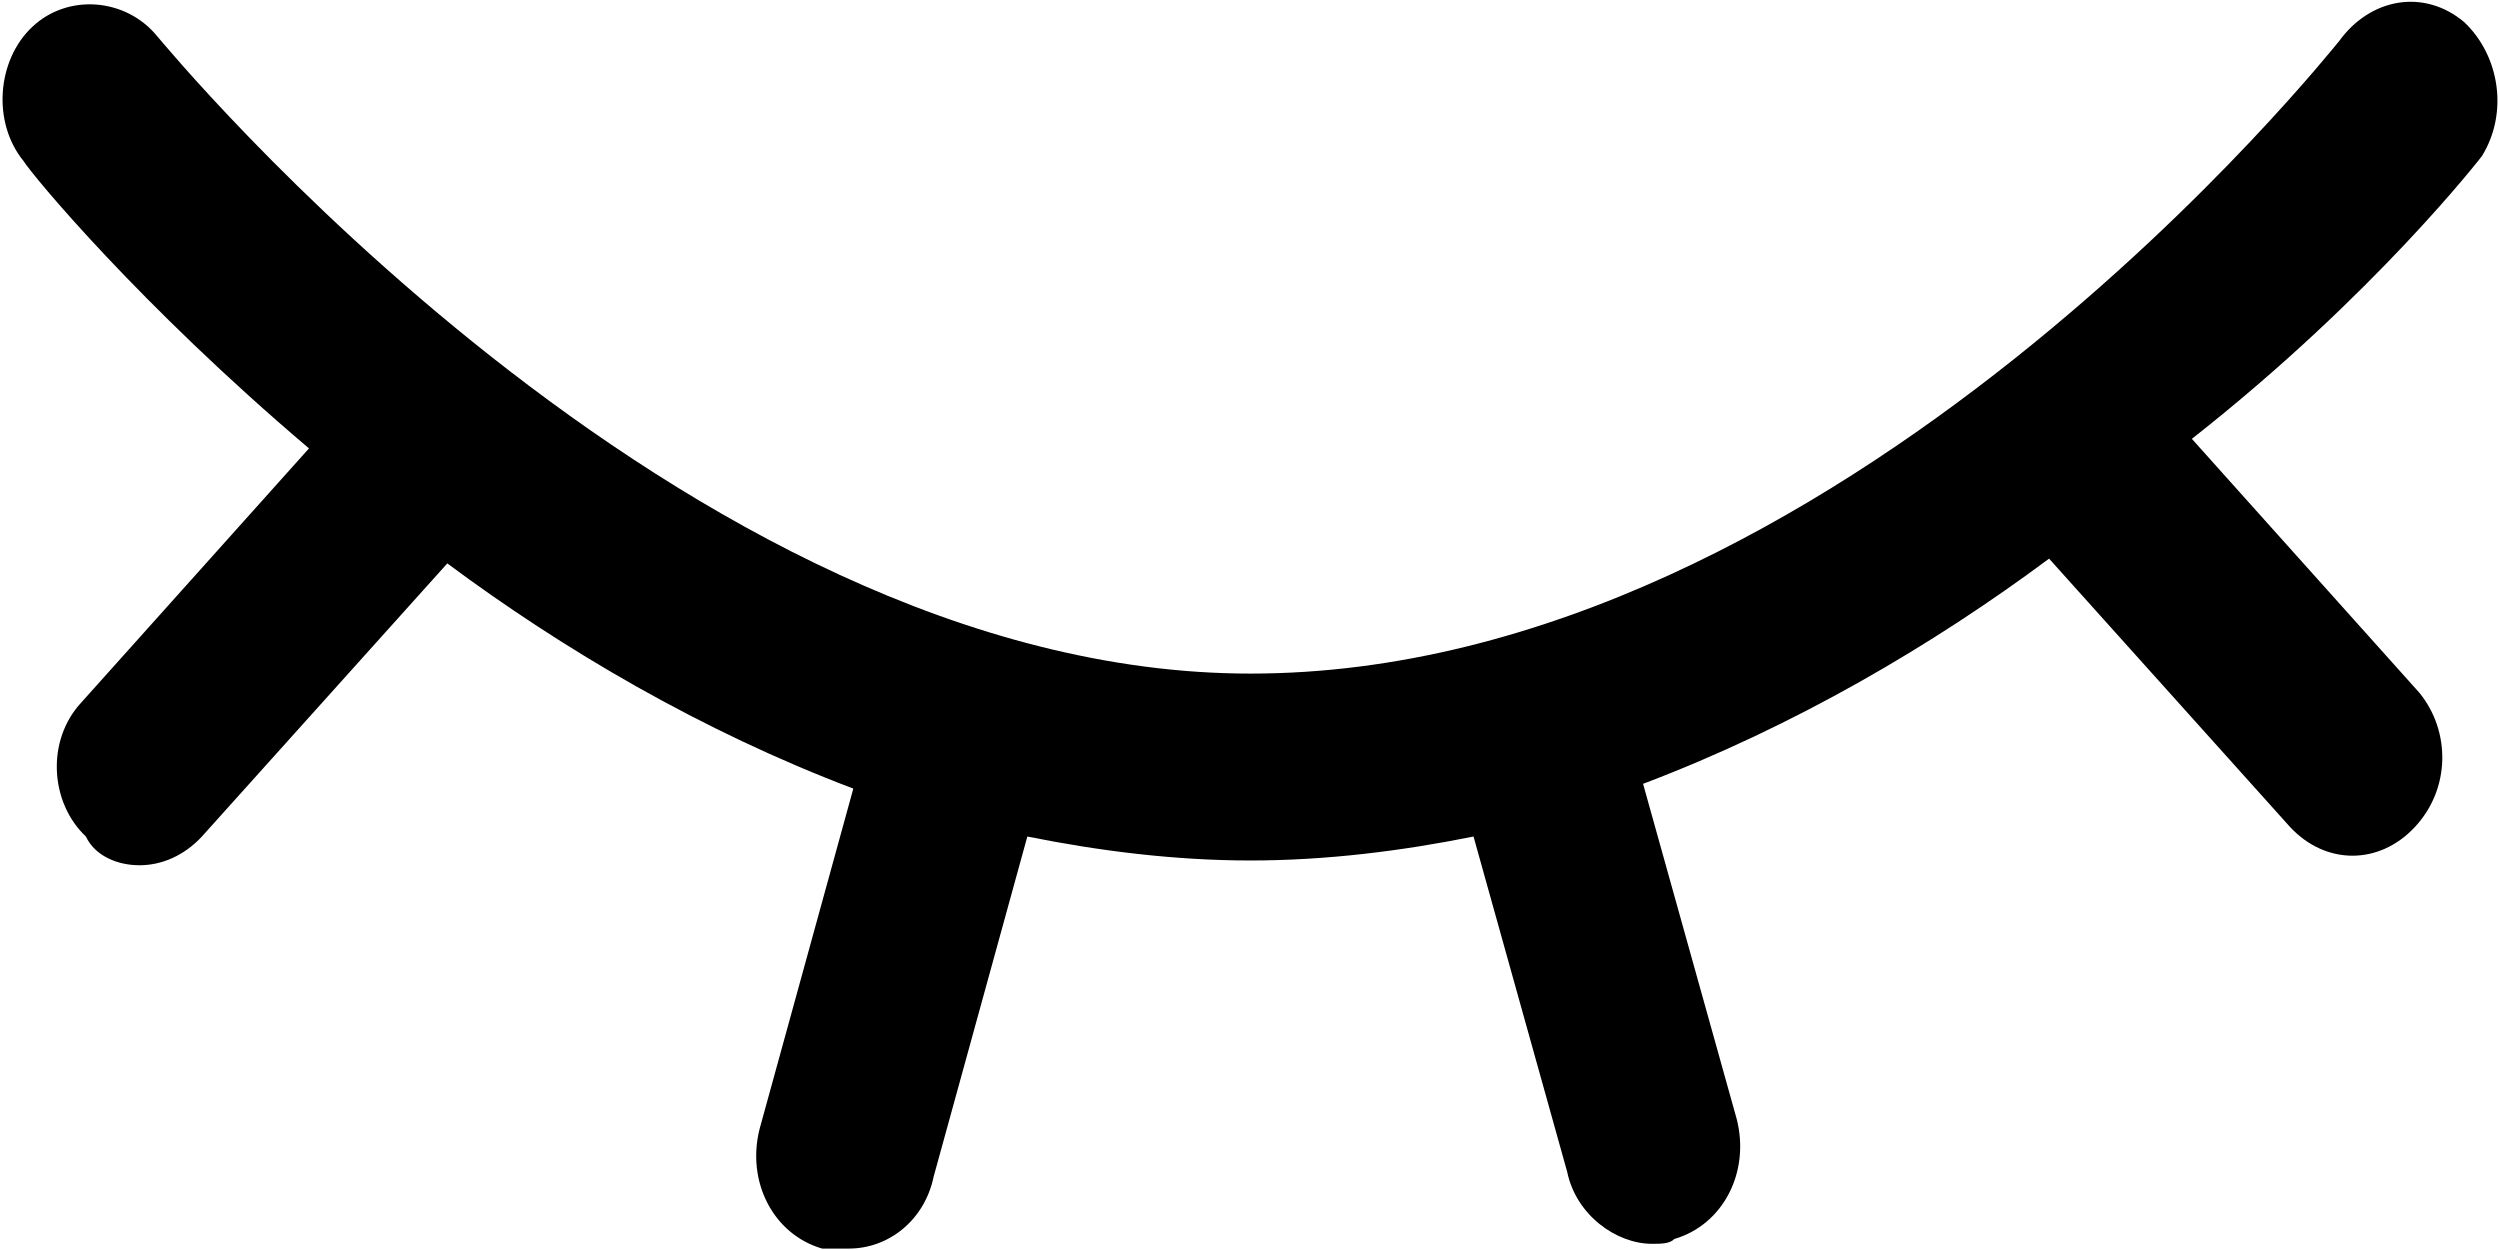
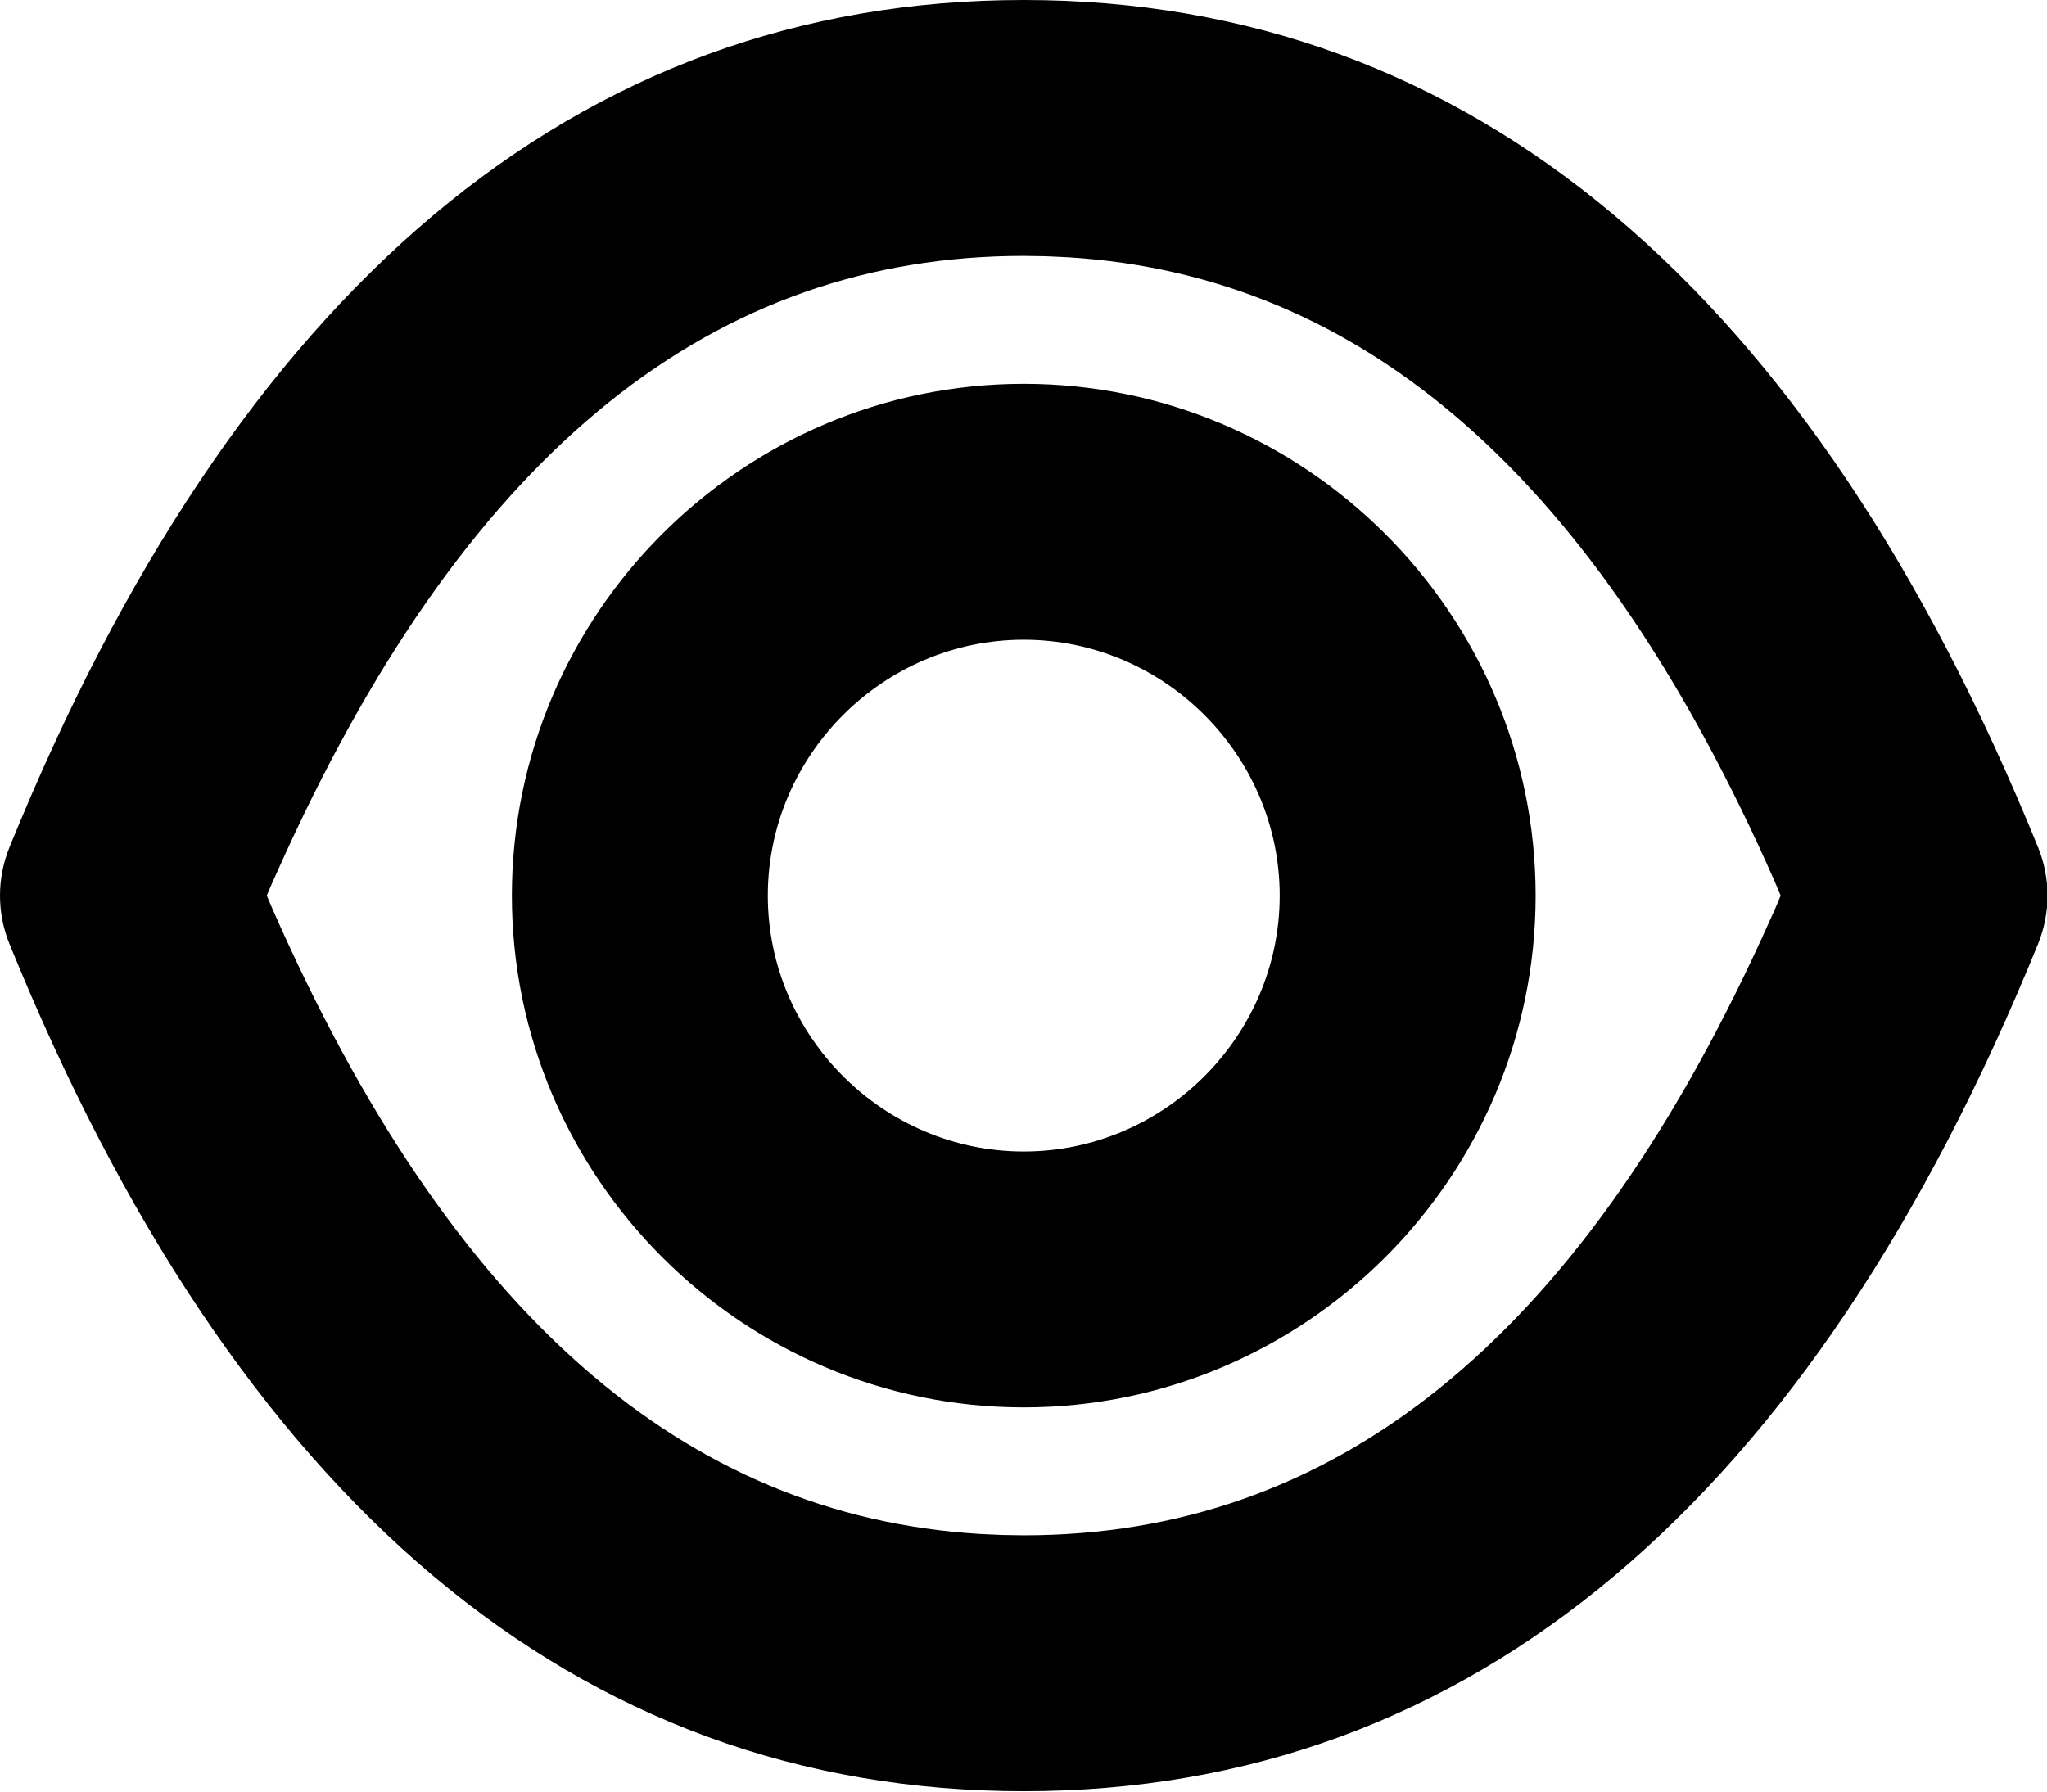
- <svg xmlns="http://www.w3.org/2000/svg" width="128" height="64">
-   <path d="M127.072 7.994c1.37-2.208.914-5.152-.914-6.87-2.056-1.717-4.797-1.226-6.396.982-.229.245-25.586 32.382-55.74 32.382-29.24 0-55.74-32.382-55.968-32.627-1.6-1.963-4.57-2.208-6.397-.49C-.17 3.086-.399 6.275 1.2 8.238c.457.736 5.94 7.36 14.62 14.72L4.17 35.96c-1.828 1.963-1.6 5.152.228 6.87.457.98 1.6 1.471 2.742 1.471s2.284-.49 3.198-1.472l12.564-13.983c5.94 4.416 13.021 8.587 20.788 11.53l-4.797 17.418c-.685 2.699.686 5.397 3.198 6.133h1.37c2.057 0 3.884-1.472 4.341-3.68L52.6 42.83c3.655.736 7.538 1.227 11.422 1.227 3.883 0 7.767-.49 11.422-1.227l4.797 17.173c.457 2.208 2.513 3.68 4.34 3.68.457 0 .914 0 1.143-.246 2.513-.736 3.883-3.434 3.198-6.133l-4.797-17.172c7.767-2.944 14.848-7.114 20.788-11.53l12.336 13.738c.913.981 2.056 1.472 3.198 1.472s2.284-.49 3.198-1.472c1.828-1.963 1.828-4.906.228-6.87l-11.65-13.001c9.366-7.36 14.849-14.474 14.849-14.474z" />
+ <svg xmlns="http://www.w3.org/2000/svg" t="1668334688343" class="icon" viewBox="0 0 1170 1024" version="1.1" p-id="1847" width="228.516" height="200">
+   <path d="M585.146 0c256.146 0 450.706 166.766 579.779 484.498a73.143 73.143 0 0 1 0 55.003C1035.853 857.234 841.293 1024 585.146 1024 329 1024 134.44 857.234 5.367 539.502a73.143 73.143 0 0 1 0-55.003C134.44 166.766 329 0 585.146 0z m0 146.286C408.97 146.286 269.462 255.756 163.356 487.522l-7.753 17.164-3.121 7.314 3.121 7.314c102.01 232.107 235.813 347.282 404.334 357.62l12.678 0.585L585.146 877.714c176.177 0 315.685-109.47 421.79-341.236l7.753-17.164 3.072-7.314-3.072-7.314c-102.01-232.107-235.813-347.282-404.334-357.62l-12.678-0.585L585.146 146.286z m0 73.143c161.061 0 292.571 131.511 292.571 292.571s-131.511 292.571-292.571 292.571-292.571-131.511-292.571-292.571 131.511-292.571 292.571-292.571z m0 146.286c-80.311 0-146.286 65.975-146.286 146.286s65.975 146.286 146.286 146.286 146.286-65.975 146.286-146.286-65.975-146.286-146.286-146.286z" p-id="1848" />
</svg>
